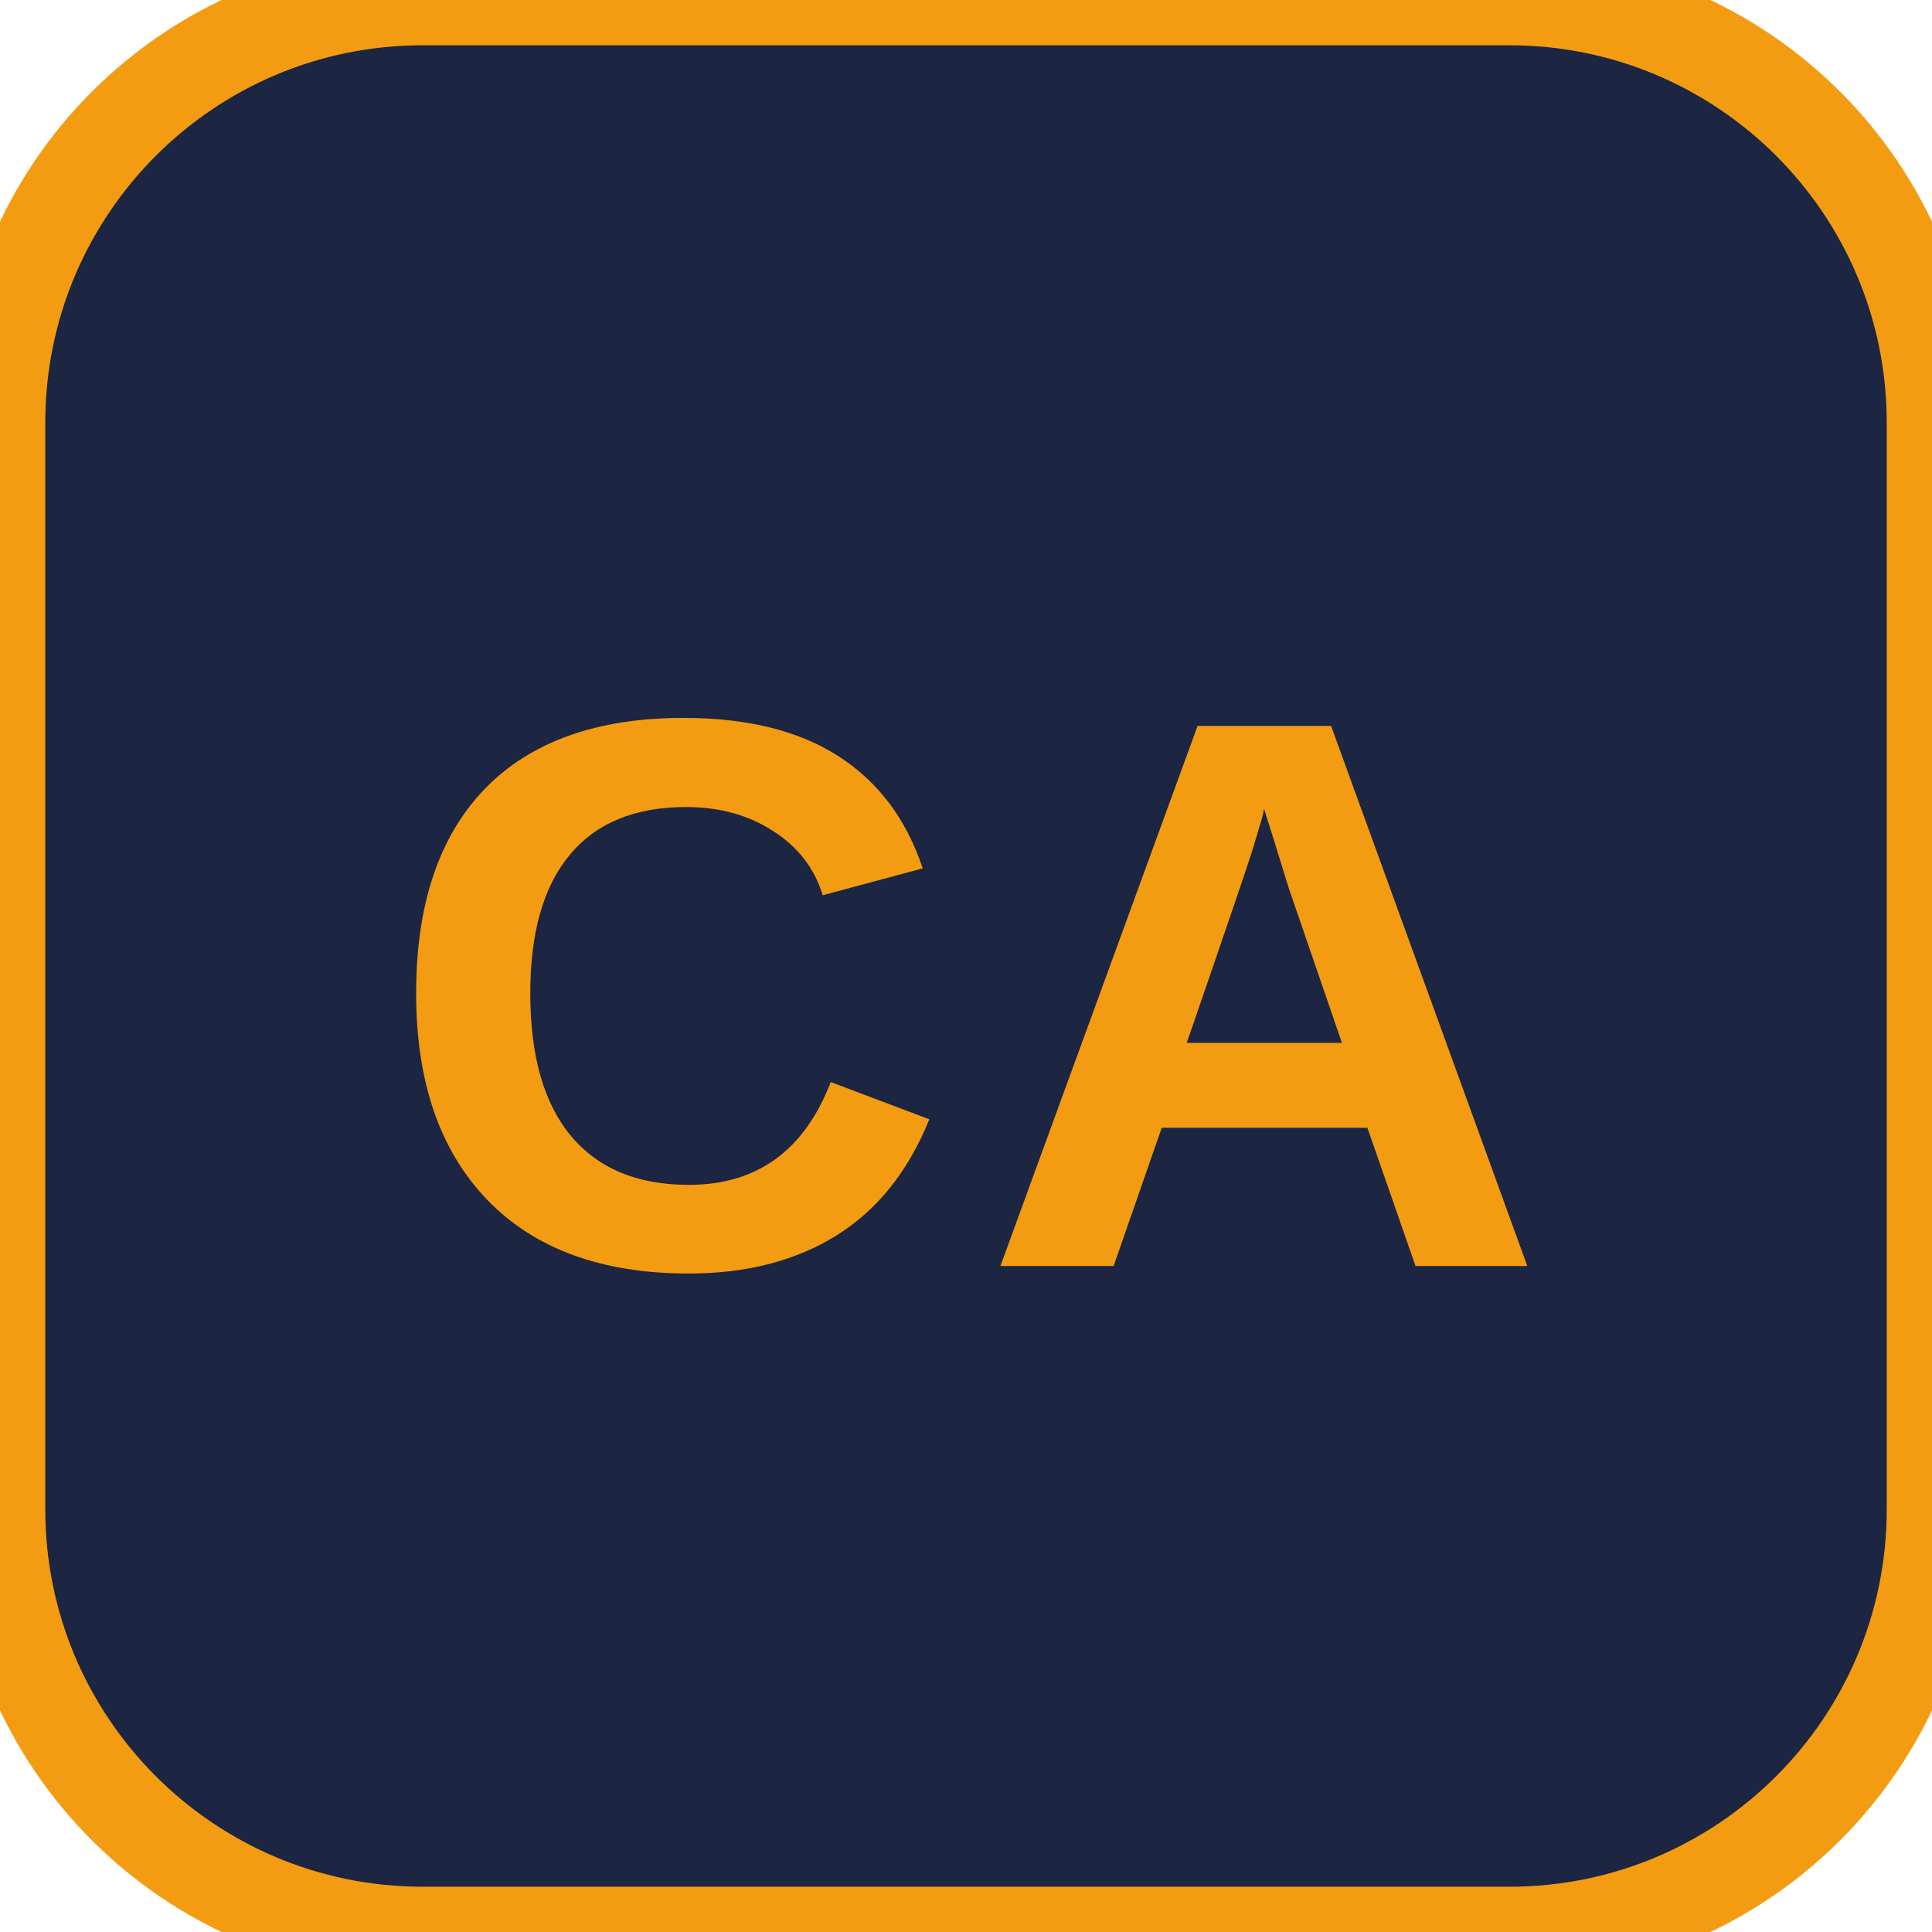
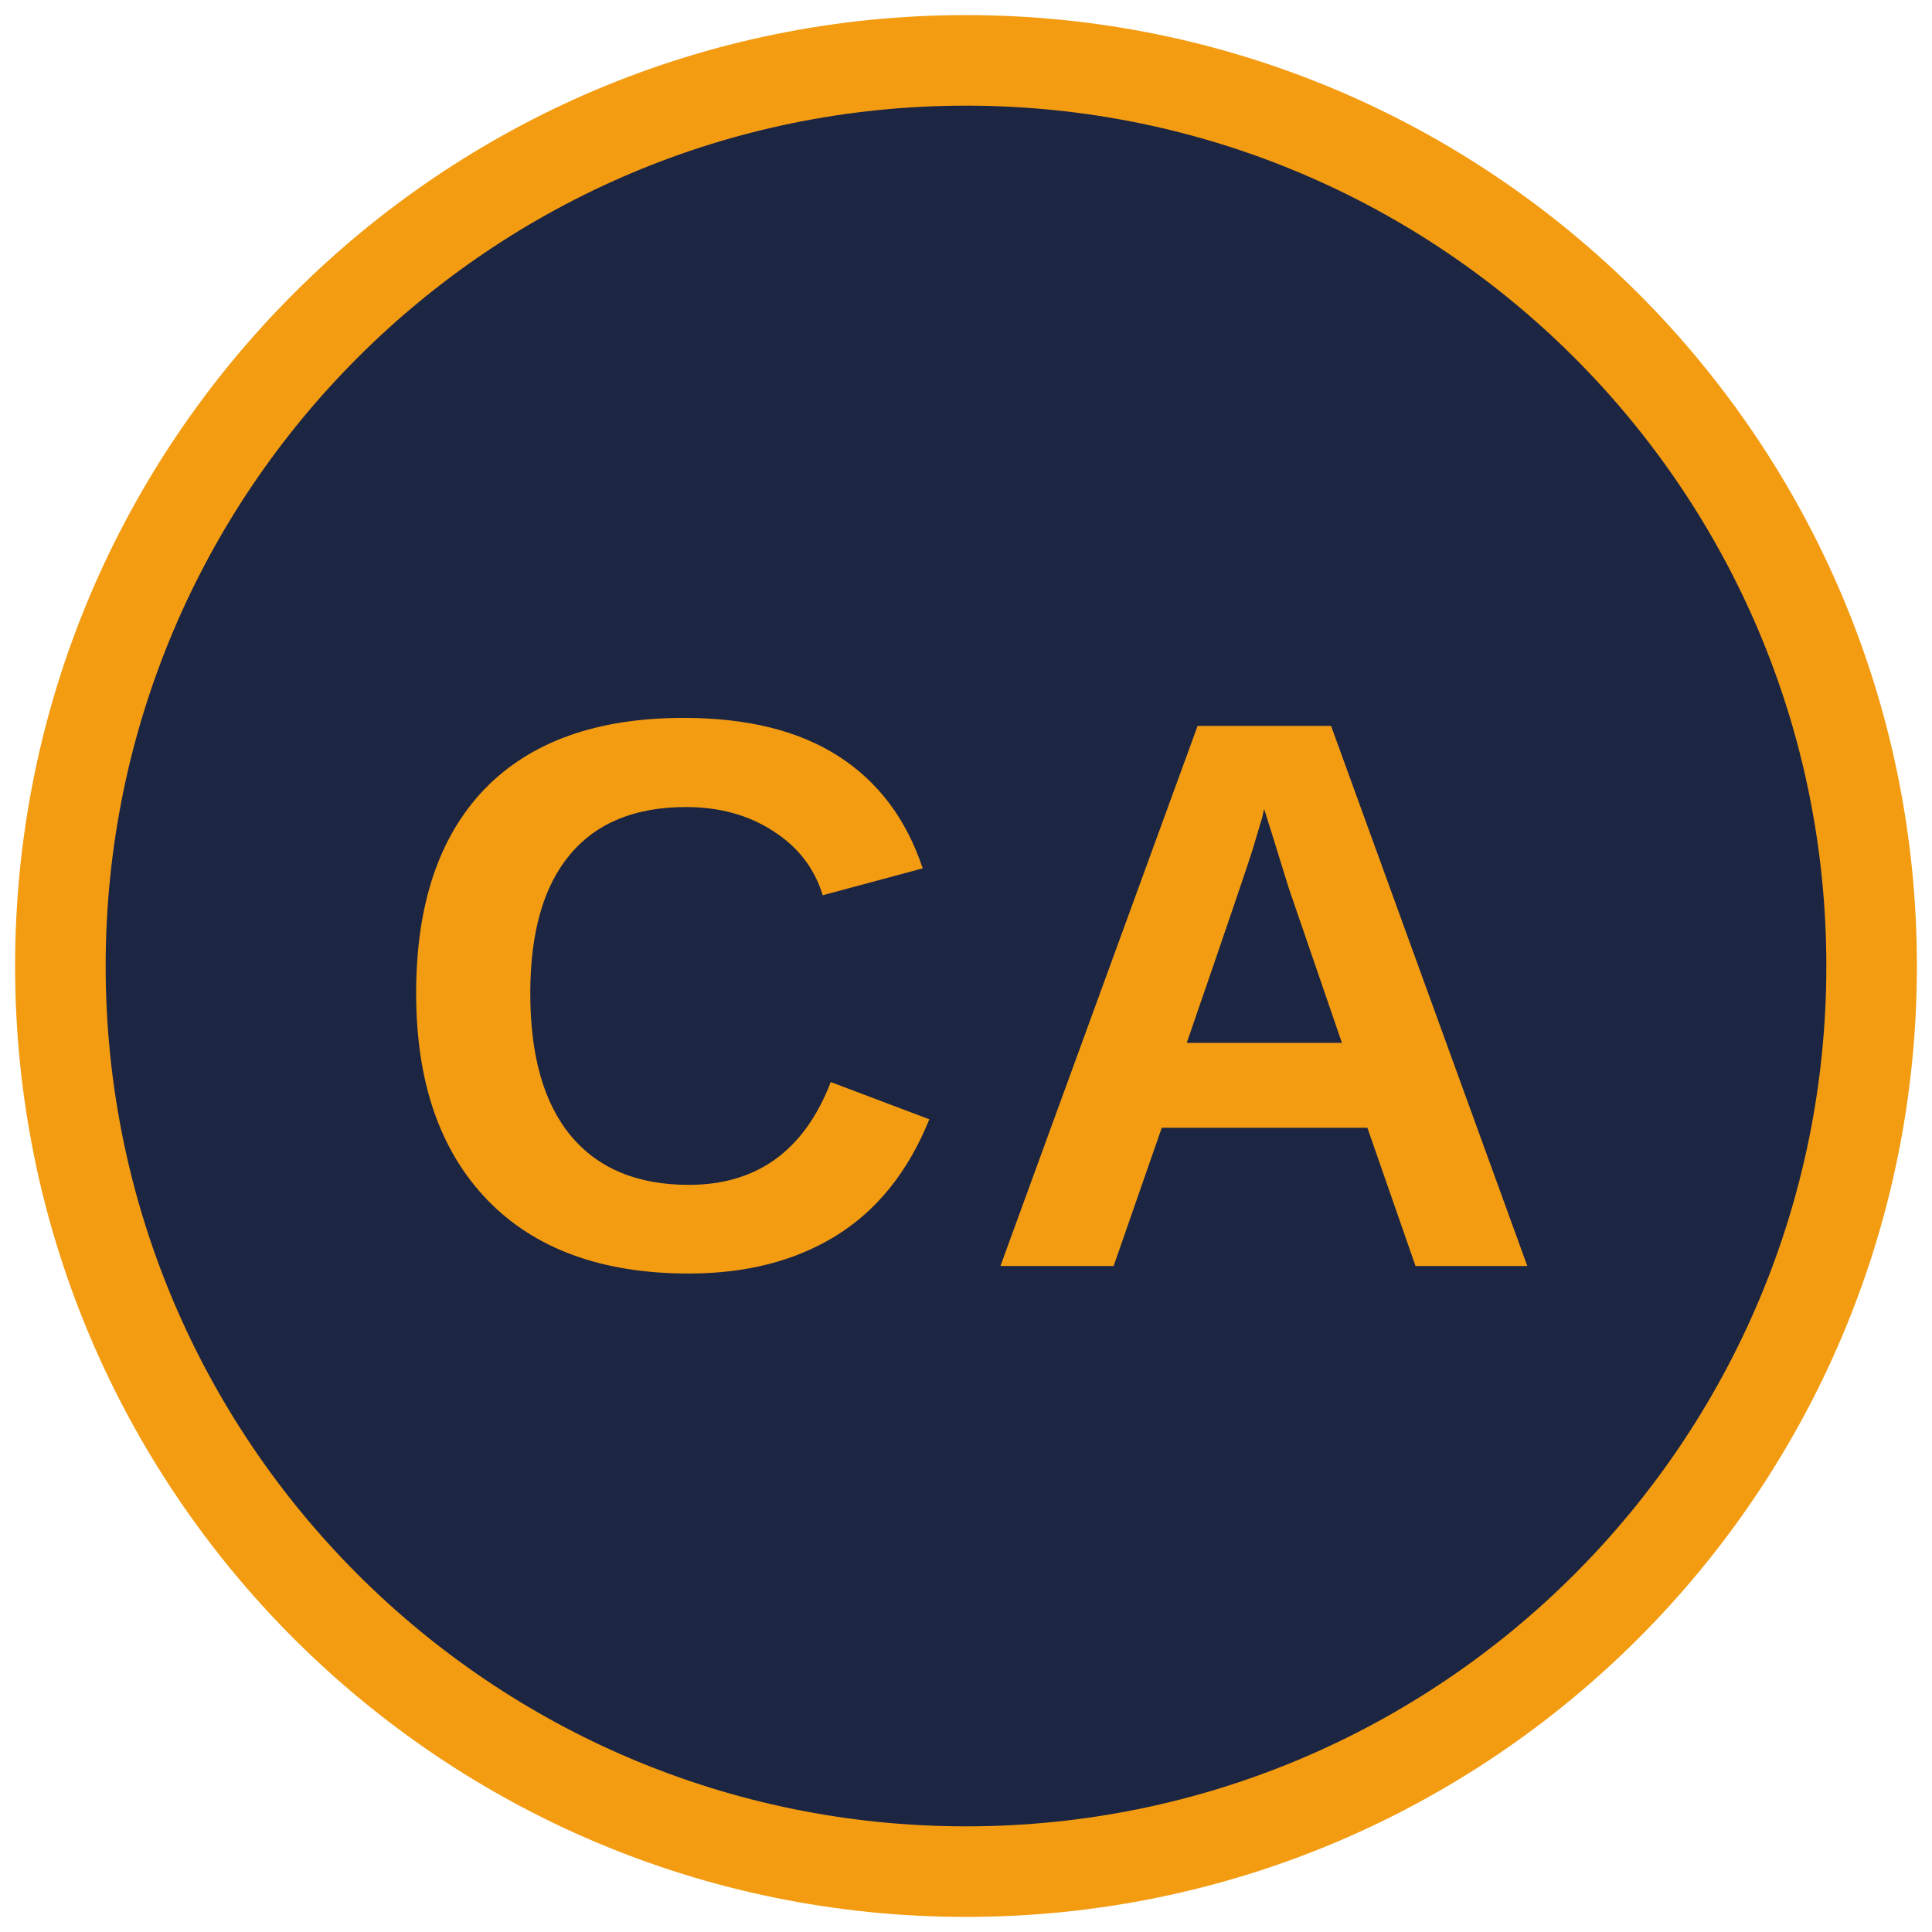
<svg xmlns="http://www.w3.org/2000/svg" viewBox="0 0 64 64" width="64" height="64">
-   <rect width="64" height="64" rx="14" fill="#1c2541" stroke="#f39c12" stroke-width="3" />
+   <rect x="2" y="2" width="60" height="60" rx="30" fill="#1c2541" stroke="#f39c12" stroke-width="3" />
  <text x="50%" y="54%" dominant-baseline="middle" text-anchor="middle" font-family="Arial, sans-serif" font-size="26" font-weight="700" letter-spacing="1" fill="#f39c12">CA</text>
</svg>
